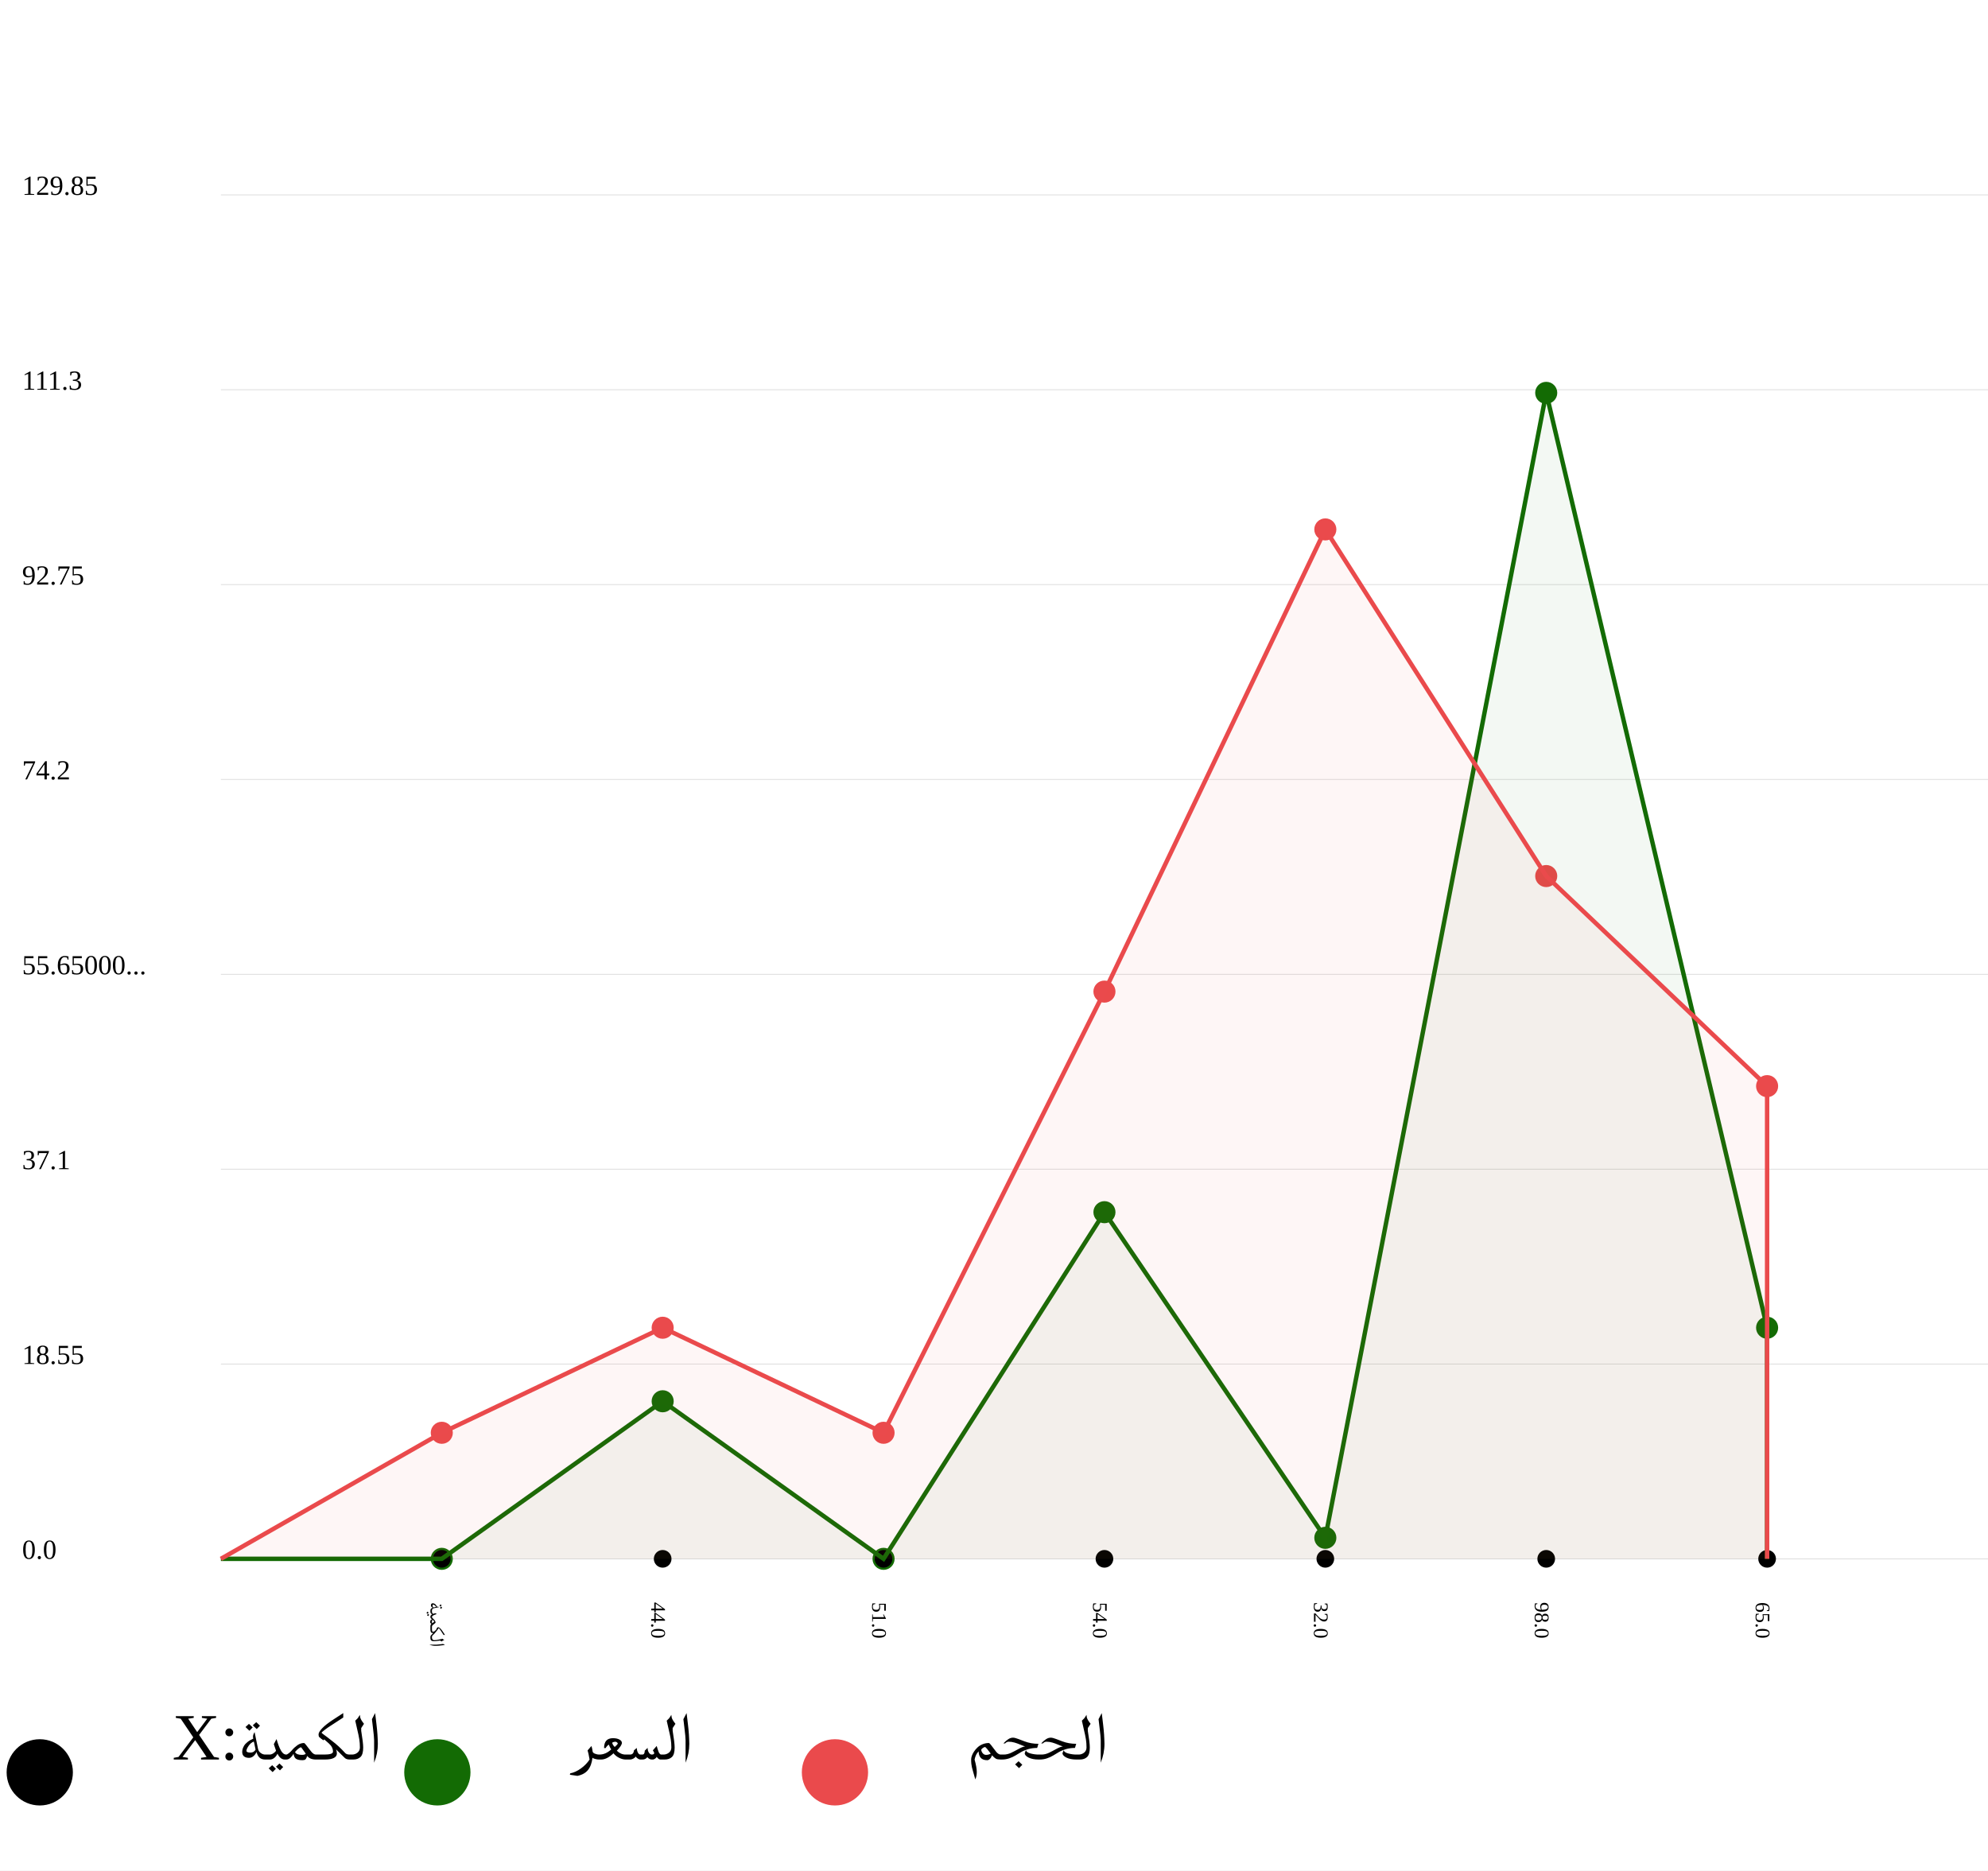
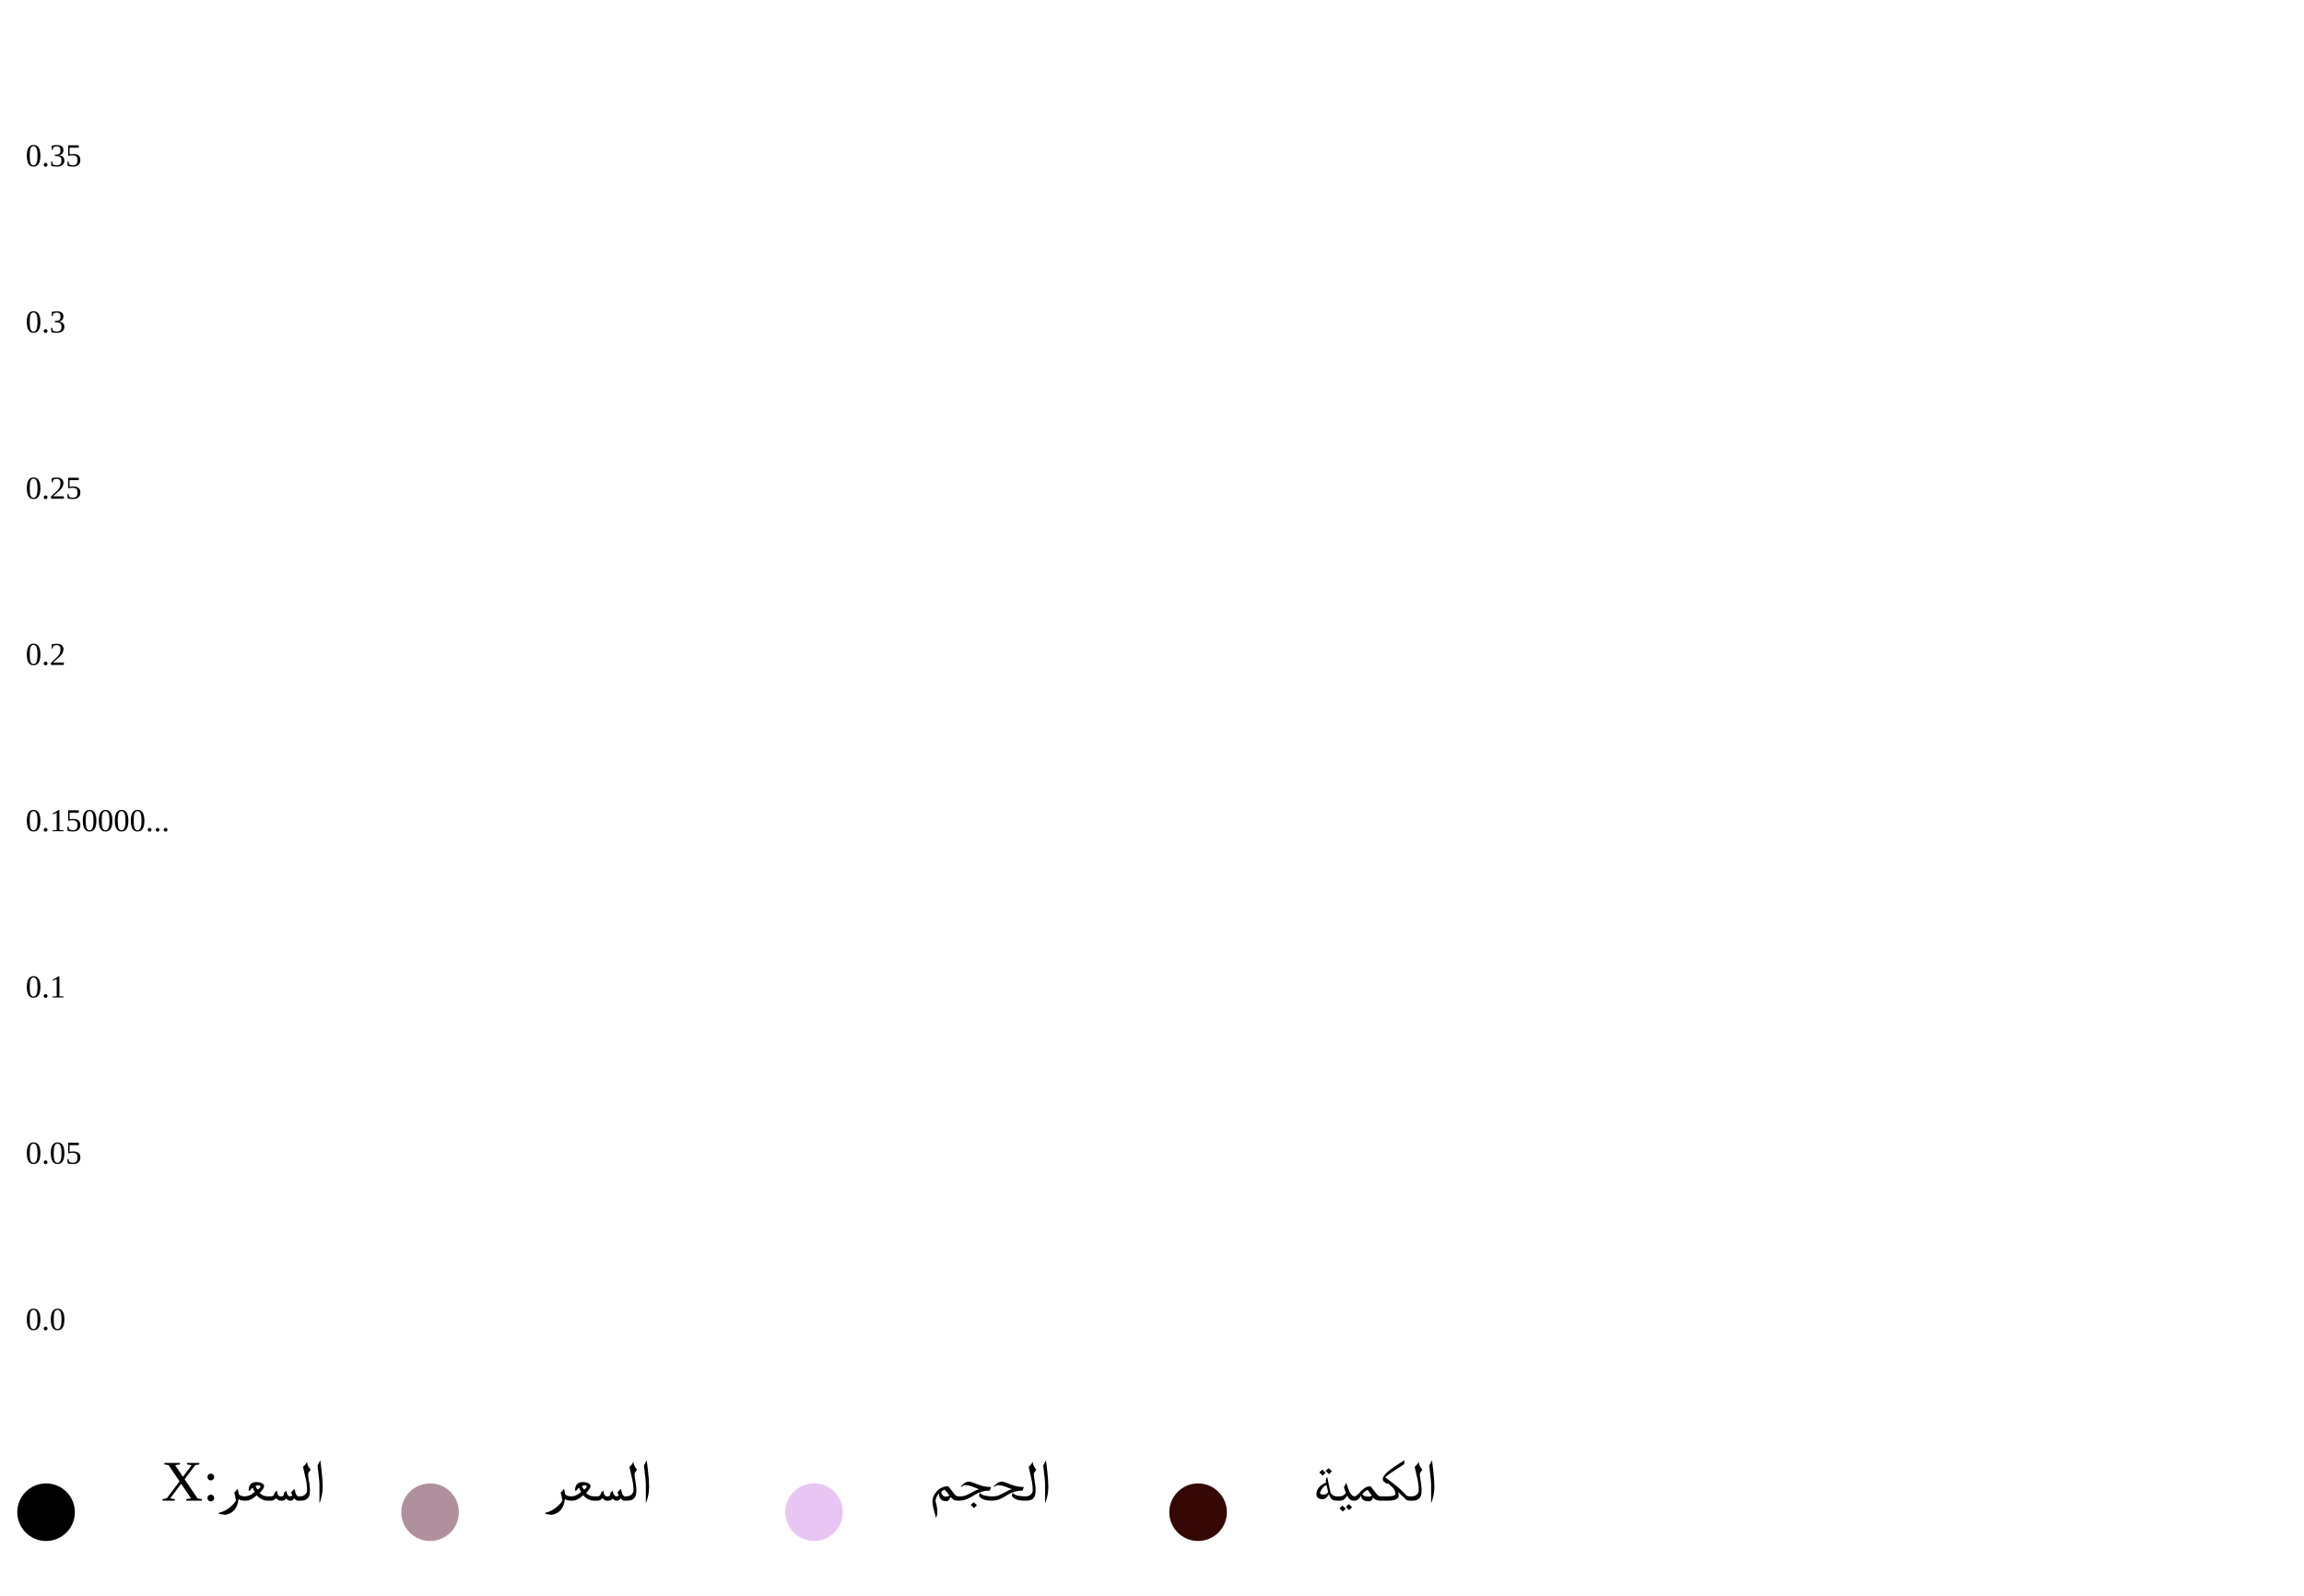
- <svg xmlns="http://www.w3.org/2000/svg" width="783.0" height="736.8" viewBox="0 -736.8 783.0 736.8">
+ <svg xmlns="http://www.w3.org/2000/svg" width="1068.75" height="740.4" viewBox="0 -740.4 1068.75 740.4">
  <defs>
</defs>
-   <rect x="0" y="-736.8" width="783.0" height="736.8" fill="#ffffff" />
-   <path d="M87.0,-122.8 h696" stroke-width="0.247" stroke="lightgray" fill="gray" fill-opacity="0" />
-   <path d="M87.0,-199.55 h696" stroke-width="0.247" stroke="lightgray" fill="gray" fill-opacity="0" />
-   <path d="M87.0,-276.3 h696" stroke-width="0.247" stroke="lightgray" fill="gray" fill-opacity="0" />
-   <path d="M87.0,-353.05 h696" stroke-width="0.247" stroke="lightgray" fill="gray" fill-opacity="0" />
-   <path d="M87.0,-429.8 h696" stroke-width="0.247" stroke="lightgray" fill="gray" fill-opacity="0" />
-   <path d="M87.0,-506.55 h696" stroke-width="0.247" stroke="lightgray" fill="gray" fill-opacity="0" />
-   <path d="M87.0,-583.3 h696" stroke-width="0.247" stroke="lightgray" fill="gray" fill-opacity="0" />
-   <path d="M87.0,-660.05 h696" stroke-width="0.247" stroke="lightgray" fill="gray" fill-opacity="0" />
-   <circle cx="174.0" cy="-122.8" r="4.35" fill="#136b04" stroke-width="0" stroke="black" id="0" />
-   <circle cx="261.0" cy="-184.862" r="4.35" fill="#136b04" stroke-width="0" stroke="black" id="1" />
-   <circle cx="348.0" cy="-122.8" r="4.35" fill="#136b04" stroke-width="0" stroke="black" id="2" />
-   <circle cx="435.0" cy="-259.336" r="4.35" fill="#136b04" stroke-width="0" stroke="black" id="3" />
-   <circle cx="522.0" cy="-131.075" r="4.35" fill="#136b04" stroke-width="0" stroke="black" id="4" />
-   <circle cx="609.0" cy="-582.059" r="4.35" fill="#136b04" stroke-width="0" stroke="black" id="5" />
-   <circle cx="696.0" cy="-213.824" r="4.35" fill="#136b04" stroke-width="0" stroke="black" id="6" />
-   <circle cx="174.0" cy="-172.45" r="4.35" fill="#ea4a4c" stroke-width="0" stroke="black" id="7" />
-   <circle cx="261.0" cy="-213.824" r="4.35" fill="#ea4a4c" stroke-width="0" stroke="black" id="8" />
-   <circle cx="348.0" cy="-172.45" r="4.35" fill="#ea4a4c" stroke-width="0" stroke="black" id="9" />
-   <circle cx="435.0" cy="-346.223" r="4.35" fill="#ea4a4c" stroke-width="0" stroke="black" id="10" />
-   <circle cx="522.0" cy="-528.272" r="4.35" fill="#ea4a4c" stroke-width="0" stroke="black" id="11" />
-   <circle cx="609.0" cy="-391.735" r="4.35" fill="#ea4a4c" stroke-width="0" stroke="black" id="12" />
-   <circle cx="696.0" cy="-308.986" r="4.35" fill="#ea4a4c" stroke-width="0" stroke="black" id="13" />
-   <circle cx="174.0" cy="-122.8" r="3.48" fill="black" stroke-width="0" stroke="black" />
-   <text x="161.72" y="-90.982" font-size="8.187" id="14" transform="rotate(90,173.0,-94.46154)">الكمية</text>
-   <circle cx="261.0" cy="-122.8" r="3.48" fill="black" stroke-width="0" stroke="black" />
-   <text x="248.72" y="-90.982" font-size="8.187" id="15" transform="rotate(90,260.0,-94.46154)">44.0</text>
-   <circle cx="348.0" cy="-122.8" r="3.48" fill="black" stroke-width="0" stroke="black" />
-   <text x="335.72" y="-90.982" font-size="8.187" id="16" transform="rotate(90,347.0,-94.46154)">51.0</text>
-   <circle cx="435.0" cy="-122.8" r="3.48" fill="black" stroke-width="0" stroke="black" />
-   <text x="422.72" y="-90.982" font-size="8.187" id="17" transform="rotate(90,434.0,-94.46154)">54.0</text>
-   <circle cx="522.0" cy="-122.8" r="3.48" fill="black" stroke-width="0" stroke="black" />
-   <text x="509.72" y="-90.982" font-size="8.187" id="18" transform="rotate(90,521.0,-94.46154)">32.0</text>
-   <circle cx="609.0" cy="-122.8" r="3.48" fill="black" stroke-width="0" stroke="black" />
-   <text x="596.72" y="-90.982" font-size="8.187" id="19" transform="rotate(90,608.0,-94.46154)">98.0</text>
-   <circle cx="696.0" cy="-122.8" r="3.48" fill="black" stroke-width="0" stroke="black" />
-   <text x="683.72" y="-90.982" font-size="8.187" id="20" transform="rotate(90,695.0,-94.46154)">65.0</text>
-   <circle cx="15.66" cy="-38.7" r="13.05" fill="black" stroke-width="0" stroke="black" />
-   <text x="67.86" y="-43.75" font-size="26.1" id="21">X:الكمية</text>
-   <circle cx="172.26" cy="-38.7" r="13.05" fill="#136b04" stroke-width="0" stroke="black" />
-   <text x="224.46" y="-43.75" font-size="26.1" id="21">السعر</text>
-   <circle cx="328.86" cy="-38.7" r="13.05" fill="#ea4a4c" stroke-width="0" stroke="black" />
-   <text x="381.06" y="-43.75" font-size="26.1" id="21">الحجم</text>
-   <text x="8.7" y="-122.8" font-size="10.875" id="21">0.0</text>
-   <text x="8.7" y="-199.55" font-size="10.875" id="22">18.55</text>
-   <text x="8.7" y="-276.3" font-size="10.875" id="23">37.1</text>
-   <text x="8.7" y="-353.05" font-size="10.875" id="24">55.65000...</text>
-   <text x="8.7" y="-429.8" font-size="10.875" id="25">74.2</text>
-   <text x="8.7" y="-506.55" font-size="10.875" id="26">92.75</text>
-   <text x="8.7" y="-583.3" font-size="10.875" id="27">111.3</text>
-   <text x="8.7" y="-660.05" font-size="10.875" id="28">129.85</text>
-   <path d="M87.0,-122.8 L174.0,-122.8 L261.0,-184.862 L348.0,-122.8 L435.0,-259.336 L522.0,-131.075 L609.0,-582.059 L696.0,-213.824 V-122.8" stroke-width="1.74" stroke="#136b04" fill="#136b04" fill-opacity="0.05" id="29" />
-   <path d="M87.0,-122.8 L174.0,-172.45 L261.0,-213.824 L348.0,-172.45 L435.0,-346.223 L522.0,-528.272 L609.0,-391.735 L696.0,-308.986 V-122.8" stroke-width="1.74" stroke="#ea4a4c" fill="#ea4a4c" fill-opacity="0.05" id="30" />
+   <rect x="0" y="-740.4" width="1068.75" height="740.4" fill="#ffffff" />
+   <path d="M118.75,-123.4 h950" stroke-width="0.001" stroke="lightgray" fill="gray" fill-opacity="0" />
+   <path d="M118.75,-200.525 h950" stroke-width="0.001" stroke="lightgray" fill="gray" fill-opacity="0" />
+   <path d="M118.75,-277.65 h950" stroke-width="0.001" stroke="lightgray" fill="gray" fill-opacity="0" />
+   <path d="M118.75,-354.775 h950" stroke-width="0.001" stroke="lightgray" fill="gray" fill-opacity="0" />
+   <path d="M118.75,-431.9 h950" stroke-width="0.001" stroke="lightgray" fill="gray" fill-opacity="0" />
+   <path d="M118.75,-509.025 h950" stroke-width="0.001" stroke="lightgray" fill="gray" fill-opacity="0" />
+   <path d="M118.75,-586.15 h950" stroke-width="0.001" stroke="lightgray" fill="gray" fill-opacity="0" />
+   <path d="M118.75,-663.275 h950" stroke-width="0.001" stroke="lightgray" fill="gray" fill-opacity="0" />
+   <circle cx="21.375" cy="-38.85" r="13.359" fill="black" stroke-width="0" stroke="black" />
+   <text x="74.812" y="-44.209" font-size="26.719" id="0">X:السعر</text>
+   <circle cx="199.5" cy="-38.85" r="13.359" fill="#b1909d" stroke-width="0" stroke="black" />
+   <text x="252.938" y="-44.209" font-size="26.719" id="0">السعر</text>
+   <circle cx="377.625" cy="-38.85" r="13.359" fill="#e8c6f3" stroke-width="0" stroke="black" />
+   <text x="431.062" y="-44.209" font-size="26.719" id="0">الحجم</text>
+   <circle cx="555.75" cy="-38.85" r="13.359" fill="#350806" stroke-width="0" stroke="black" />
+   <text x="609.188" y="-44.209" font-size="26.719" id="0">الكمية</text>
+   <text x="11.875" y="-123.4" font-size="14.844" id="0">0.0</text>
+   <text x="11.875" y="-200.525" font-size="14.844" id="1">0.05</text>
+   <text x="11.875" y="-277.65" font-size="14.844" id="2">0.1</text>
+   <text x="11.875" y="-354.775" font-size="14.844" id="3">0.150000...</text>
+   <text x="11.875" y="-431.9" font-size="14.844" id="4">0.2</text>
+   <text x="11.875" y="-509.025" font-size="14.844" id="5">0.25</text>
+   <text x="11.875" y="-586.15" font-size="14.844" id="6">0.3</text>
+   <text x="11.875" y="-663.275" font-size="14.844" id="7">0.35</text>
+   <path d="M118.75,-123.4 V-123.4" stroke-width="19.0" stroke="#b1909d" fill="#b1909d" fill-opacity="0.05" id="8" />
+   <path d="M118.75,-123.4 V-123.4" stroke-width="19.0" stroke="#e8c6f3" fill="#e8c6f3" fill-opacity="0.05" id="9" />
+   <path d="M118.75,-123.4 V-123.4" stroke-width="19.0" stroke="#350806" fill="#350806" fill-opacity="0.05" id="10" />
</svg>
